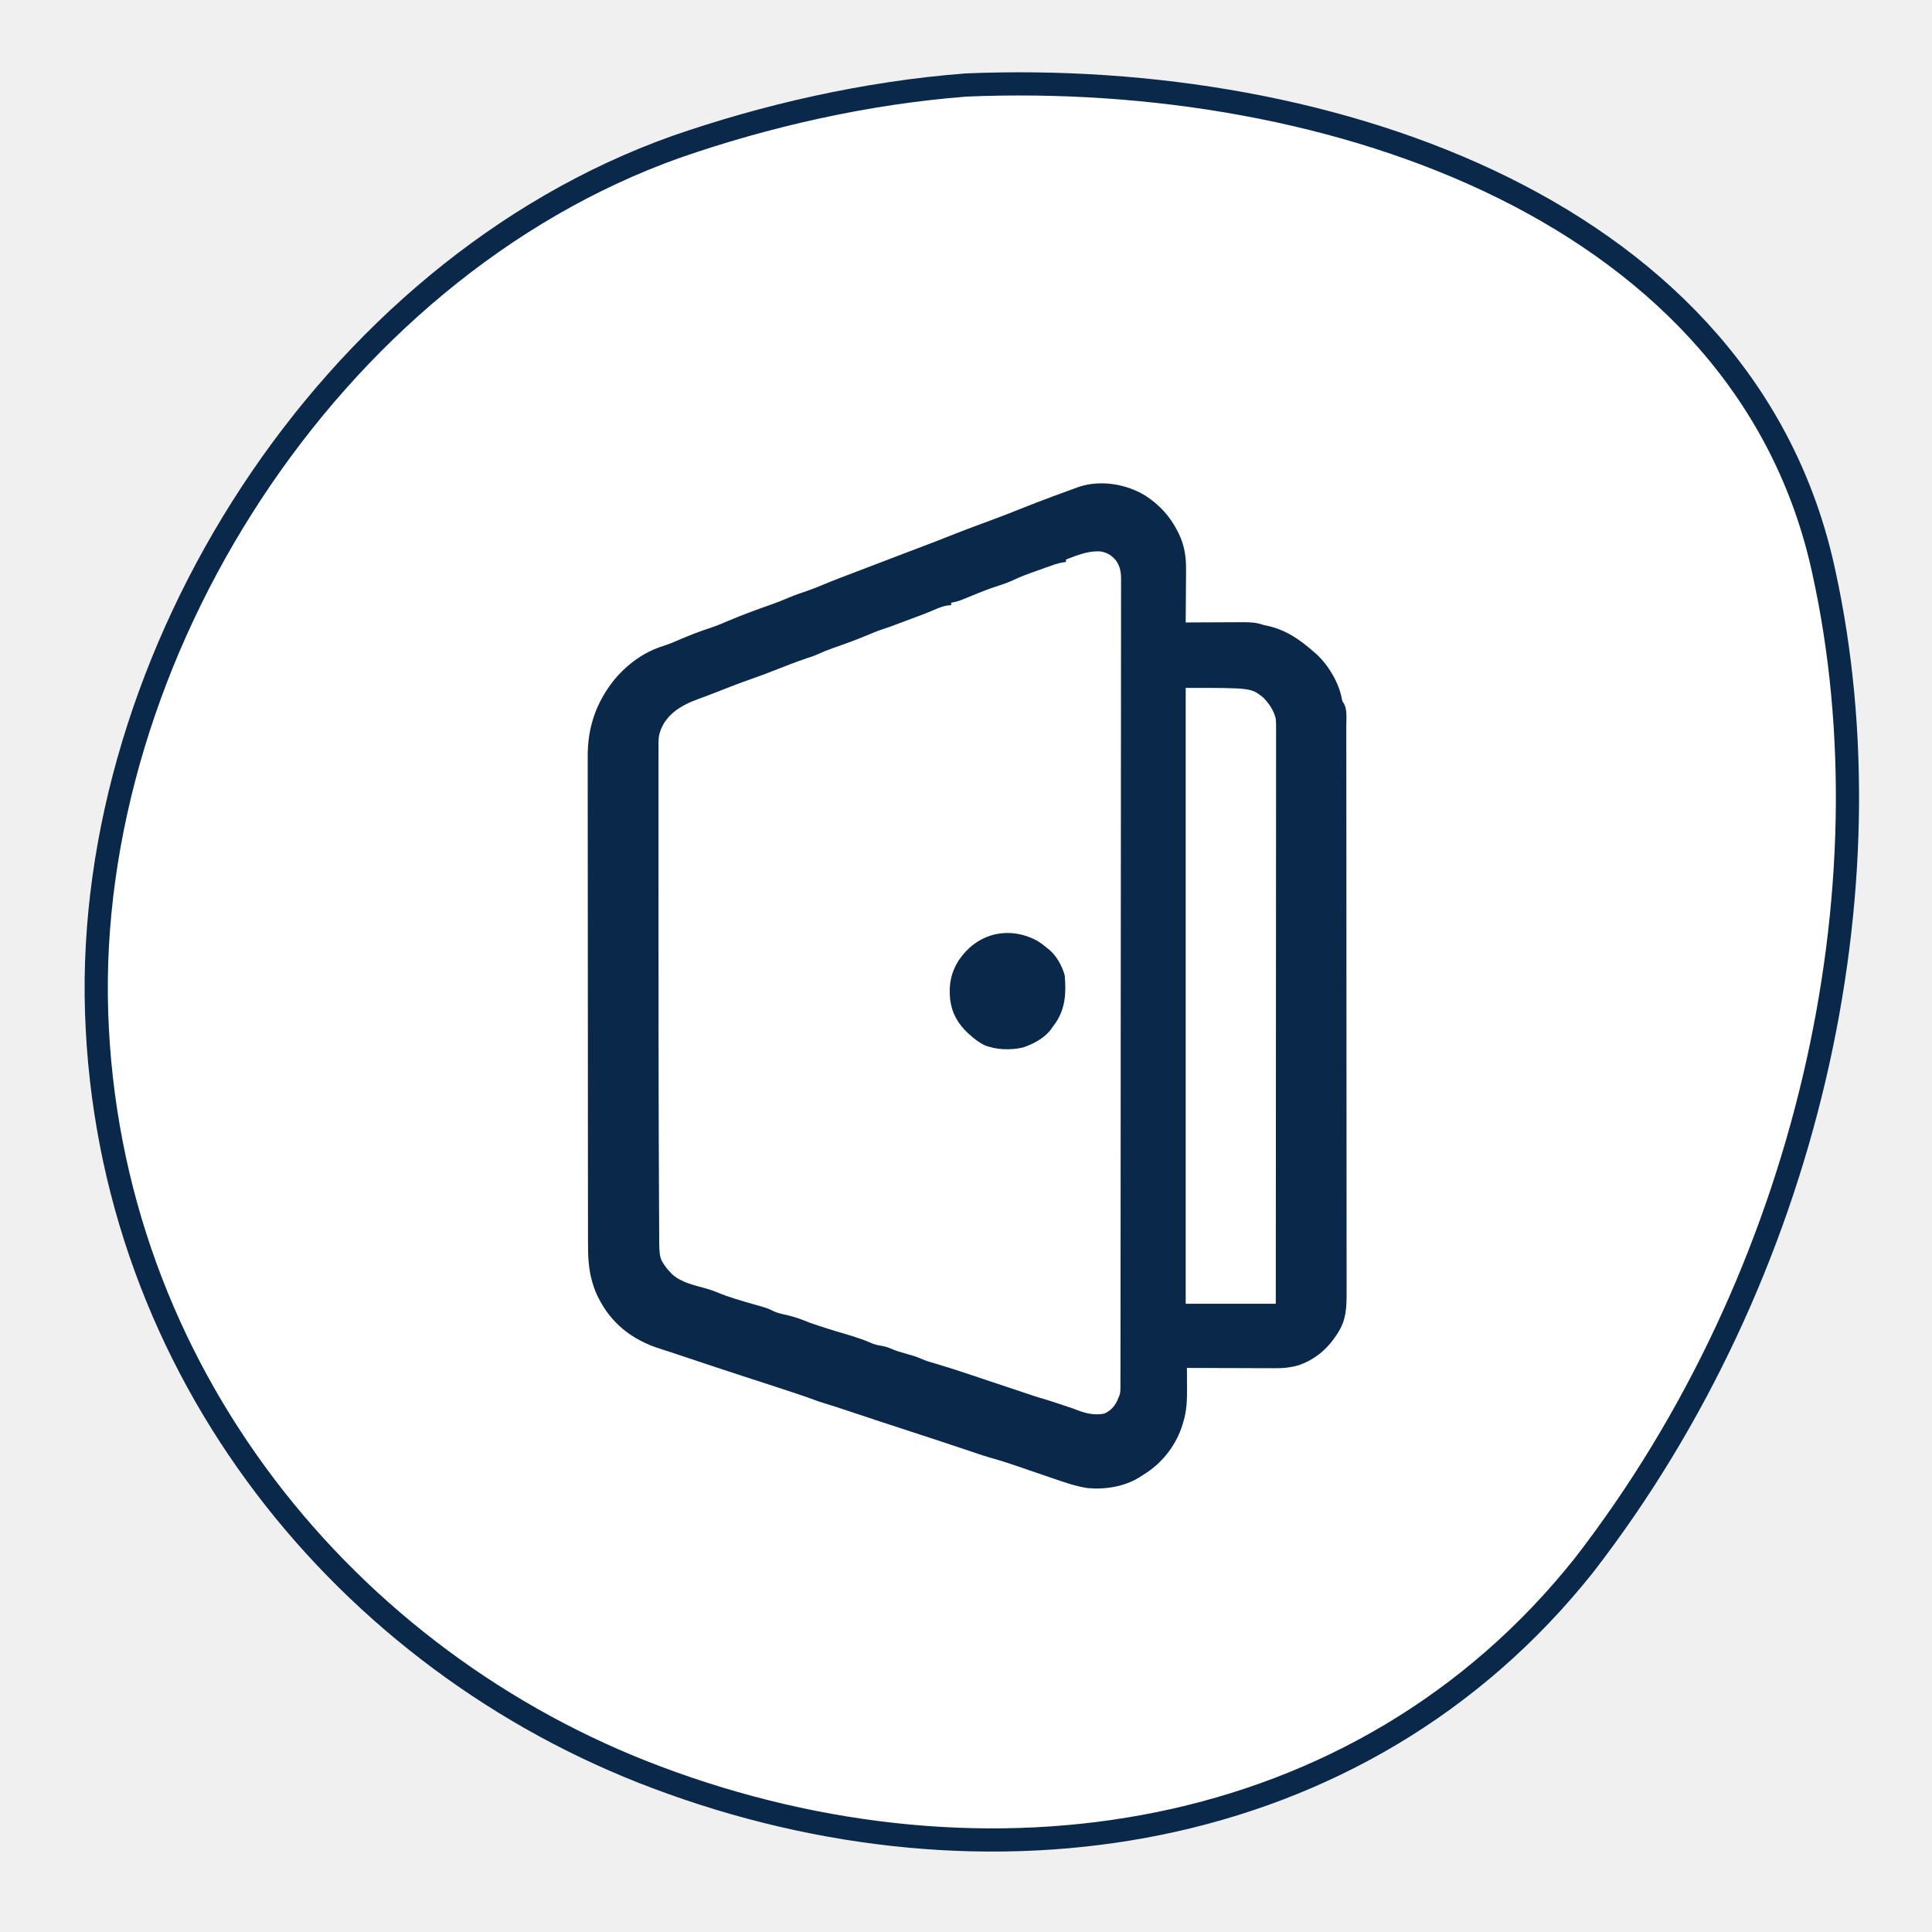
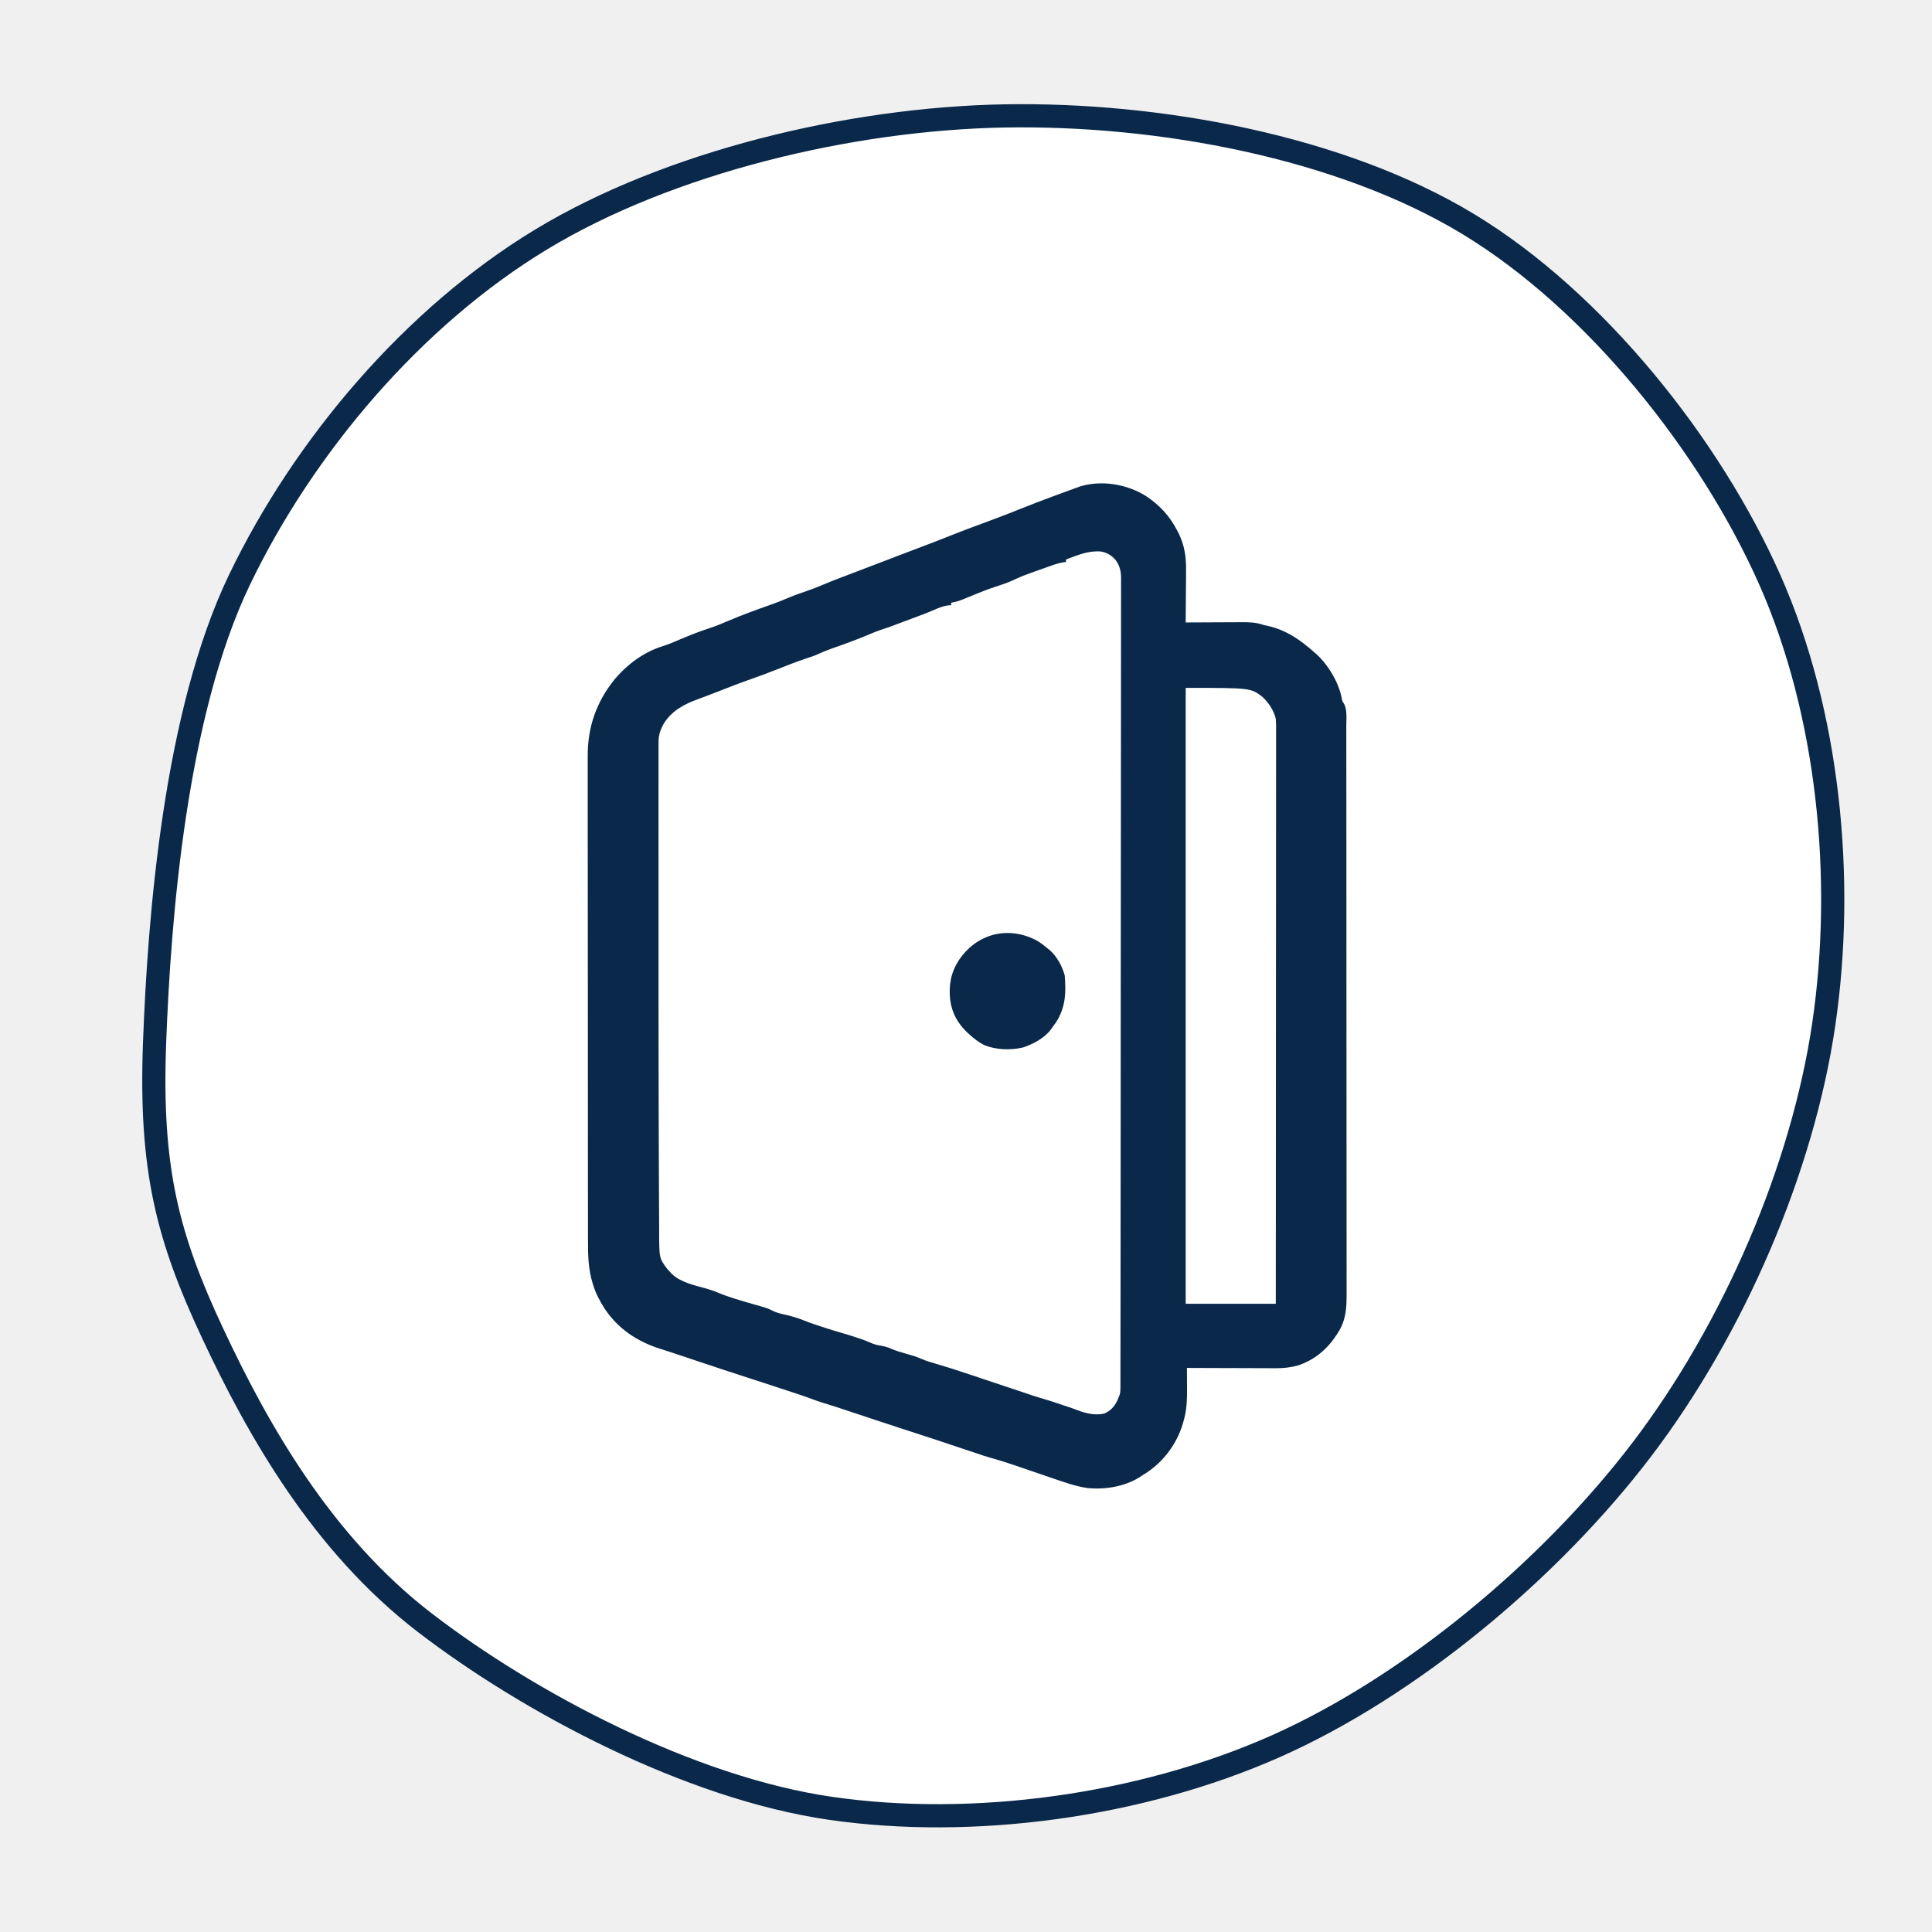
<svg xmlns="http://www.w3.org/2000/svg" viewBox="0 0 500 500">
-   <path d="M250,22 C345,18 452,55 472,148 C490,230 468,330 410,405 C352,478 255,492 170,460 C90,430 28,355 25,262 C22,170 85,70 175,38 C198,30 224,24 250,22 Z" fill="#FFFFFF" stroke="#0A284A" stroke-width="6" />
+   <path d="M40,270 C41.2,237.5 45.3,184.7 62,150 C78.7,115.3 107,82 140,62 C173,42 220,30.7 260,30 C300,29.3 347,38 380,58 C413,78 442.7,115.5 458,150 C473.3,184.5 477.5,227.5 472,265 C466.5,302.5 448.7,343.8 425,375 C401.3,406.2 365,436.5 330,452 C295,467.5 251.7,473.3 215,468 C178.3,462.7 136.7,440.5 110,420 C83.3,399.5 66.7,370 55,345 C43.3,320 38.8,302.5 40,270 Z" fill="#FFFFFF" stroke="#0A284A" stroke-width="6" />
  <g transform="translate(250,255) scale(0.31941) translate(-626.00,-642.00)">
    <path fill="#FFFFFF" d="M0 0 C11.408 7.582 19.602 16.381 25.855 28.648 C26.177 29.276 26.499 29.904 26.831 30.551 C31.671 40.565 32.924 49.818 32.773 60.754 C32.768 61.971 32.764 63.189 32.761 64.406 C32.749 67.571 32.72 70.735 32.687 73.9 C32.656 77.145 32.642 80.39 32.627 83.635 C32.595 89.973 32.544 96.311 32.48 102.648 C32.824 102.646 32.824 102.646 34.559 102.635 C41.047 102.595 47.535 102.564 54.022 102.545 C57.357 102.534 60.692 102.52 64.027 102.498 C67.249 102.476 70.472 102.464 73.694 102.459 C74.919 102.455 76.144 102.448 77.369 102.437 C83.711 102.383 89.44 102.492 95.481 104.648 C96.623 104.915 97.769 105.168 98.918 105.402 C113.663 108.652 125.344 116.71 136.481 126.648 C137.112 127.186 137.744 127.724 138.394 128.277 C148.037 137.061 156.9 151.879 159.023 164.738 C159.481 166.648 159.481 166.648 160.47 168.039 C163.535 172.922 162.625 180.579 162.612 186.164 C162.613 186.575 162.613 186.575 162.618 188.659 C162.624 191.412 162.622 194.165 162.621 196.918 C162.624 198.914 162.626 200.91 162.63 202.906 C162.637 207.813 162.64 212.72 162.64 217.626 C162.641 223.506 162.648 229.386 162.655 235.266 C162.671 249.472 162.677 263.678 162.681 277.885 C162.684 284.607 162.687 291.329 162.691 298.052 C162.704 321.069 162.715 344.087 162.718 367.105 C162.718 368.549 162.719 369.993 162.719 371.437 C162.719 372.884 162.719 374.331 162.719 375.779 C162.72 378.682 162.72 381.586 162.721 384.49 C162.721 385.21 162.721 385.93 162.721 386.671 C162.725 410.023 162.741 433.374 162.764 456.726 C162.788 481.424 162.802 506.123 162.803 530.821 C162.804 533.532 162.804 536.244 162.804 538.955 C162.804 539.623 162.804 540.29 162.804 540.978 C162.805 551.717 162.816 562.456 162.831 573.195 C162.845 583.989 162.849 594.782 162.84 605.576 C162.836 611.986 162.84 618.396 162.856 624.806 C162.865 629.091 162.864 633.376 162.854 637.661 C162.849 640.101 162.85 642.54 162.861 644.979 C162.912 657.239 162.676 667.624 155.793 678.211 C155.618 678.485 155.618 678.485 154.734 679.87 C147.05 691.62 136.926 700.145 123.481 704.648 C117.596 706.218 112.102 706.936 106.023 706.875 C105.232 706.876 104.441 706.876 103.625 706.876 C101.044 706.875 98.464 706.86 95.883 706.844 C94.08 706.84 92.276 706.837 90.473 706.835 C85.754 706.828 81.034 706.808 76.314 706.786 C71.487 706.765 66.661 706.756 61.834 706.746 C52.383 706.725 42.932 706.691 33.48 706.648 C33.487 707.482 33.493 708.316 33.499 709.176 C33.521 712.308 33.535 715.44 33.546 718.572 C33.552 719.92 33.56 721.269 33.57 722.617 C33.642 732.277 33.393 741.355 30.48 750.648 C30.403 750.915 30.403 750.915 30.009 752.266 C25.313 767.936 14.901 781.999 1.387 791.14 C0.092 791.987 -1.213 792.819 -2.519 793.648 C-3.339 794.186 -4.159 794.723 -5.004 795.277 C-17.161 802.838 -32.703 805.322 -46.817 804.035 C-56.999 802.58 -66.818 798.941 -76.519 795.648 C-77.276 795.393 -78.033 795.136 -78.812 794.873 C-86.267 792.349 -93.718 789.815 -101.148 787.218 C-109.213 784.405 -117.275 781.782 -125.506 779.498 C-129.564 778.368 -133.536 777.016 -137.519 775.648 C-139.932 774.836 -142.347 774.03 -144.762 773.223 C-145.436 772.997 -146.111 772.771 -146.805 772.539 C-163.757 766.867 -180.736 761.283 -197.739 755.766 C-212.106 751.104 -226.447 746.369 -240.764 741.555 C-247.535 739.282 -254.316 737.077 -261.153 735.008 C-264.657 733.938 -268.077 732.736 -271.492 731.413 C-275.953 729.731 -280.496 728.274 -285.019 726.773 C-285.582 726.586 -286.145 726.399 -286.725 726.206 C-298.906 722.153 -311.118 718.195 -323.33 714.235 C-336.153 710.077 -348.958 705.871 -361.738 701.581 C-365.277 700.394 -368.819 699.213 -372.361 698.034 C-374.952 697.171 -377.543 696.307 -380.132 695.438 C-384.378 694.016 -388.624 692.603 -392.902 691.281 C-411.745 685.412 -427.538 674.991 -438.488 658.322 C-442.321 652.306 -445.519 646.312 -447.582 639.461 C-447.743 638.96 -447.903 638.459 -448.068 637.943 C-451.507 626.717 -451.811 615.916 -451.787 604.267 C-451.791 602.513 -451.795 600.758 -451.801 599.004 C-451.813 594.204 -451.813 589.405 -451.81 584.606 C-451.809 579.954 -451.819 575.302 -451.827 570.651 C-451.847 559.967 -451.853 549.284 -451.854 538.6 C-451.855 530.346 -451.859 522.091 -451.865 513.837 C-451.867 511.457 -451.869 509.077 -451.87 506.697 C-451.871 506.105 -451.871 505.513 -451.872 504.904 C-451.884 488.267 -451.892 471.631 -451.891 454.995 C-451.891 454.369 -451.891 453.742 -451.891 453.096 C-451.891 449.921 -451.891 446.745 -451.89 443.569 C-451.89 442.938 -451.89 442.308 -451.89 441.658 C-451.89 440.383 -451.89 439.107 -451.89 437.832 C-451.889 417.999 -451.904 398.166 -451.931 378.334 C-451.962 356.025 -451.979 333.717 -451.977 311.409 C-451.977 309.027 -451.977 306.645 -451.977 304.263 C-451.977 303.676 -451.977 303.09 -451.977 302.485 C-451.977 293.077 -451.99 283.668 -452.007 274.259 C-452.024 264.791 -452.026 255.323 -452.013 245.855 C-452.006 240.733 -452.006 235.611 -452.023 230.489 C-452.039 225.789 -452.036 221.09 -452.019 216.391 C-452.016 214.701 -452.019 213.011 -452.03 211.322 C-452.177 187.702 -445.194 167.358 -430.363 148.894 C-419.719 136.273 -406.323 126.424 -390.508 121.602 C-387.492 120.672 -384.608 119.512 -381.707 118.273 C-381.22 118.067 -380.733 117.859 -380.231 117.646 C-379.207 117.212 -378.185 116.777 -377.162 116.341 C-369.165 112.967 -361.137 109.771 -352.872 107.117 C-347.759 105.451 -342.848 103.349 -337.907 101.238 C-326.544 96.412 -314.913 92.18 -303.269 88.086 C-298.524 86.416 -293.89 84.577 -289.269 82.594 C-284.267 80.479 -279.15 78.709 -274.009 76.967 C-270.091 75.622 -266.266 74.142 -262.453 72.523 C-252.964 68.503 -243.294 64.923 -233.666 61.252 C-231.038 60.25 -228.411 59.246 -225.783 58.242 C-222.736 57.078 -219.69 55.914 -216.642 54.751 C-211.574 52.817 -206.507 50.878 -201.445 48.926 C-195.915 46.794 -190.372 44.697 -184.827 42.602 C-175.349 39.022 -165.875 35.443 -156.485 31.638 C-148.651 28.473 -140.714 25.578 -132.794 22.636 C-129.785 21.518 -126.777 20.397 -123.769 19.273 C-123.513 19.178 -123.513 19.178 -122.218 18.694 C-115.115 16.037 -108.052 13.297 -101.019 10.461 C-92.567 7.053 -84.077 3.785 -75.519 0.648 C-74.51 0.277 -73.502 -0.096 -72.493 -0.468 C-69.692 -1.5 -66.889 -2.526 -64.085 -3.547 C-62.969 -3.954 -61.855 -4.363 -60.741 -4.773 C-59.166 -5.353 -57.589 -5.925 -56.012 -6.496 C-55.098 -6.83 -54.184 -7.163 -53.242 -7.507 C-35.837 -12.906 -15.385 -9.476 0 0 Z " transform="translate(771.5195,245.3516)" />
    <path fill="#0A284A" d="M0 0 C11.408 7.582 19.602 16.381 25.855 28.648 C26.177 29.276 26.499 29.904 26.831 30.551 C31.671 40.565 32.924 49.818 32.773 60.754 C32.768 61.971 32.764 63.189 32.761 64.406 C32.749 67.571 32.72 70.735 32.687 73.9 C32.656 77.145 32.642 80.39 32.627 83.635 C32.595 89.973 32.544 96.311 32.48 102.648 C32.824 102.646 32.824 102.646 34.559 102.635 C41.047 102.595 47.535 102.564 54.022 102.545 C57.357 102.534 60.692 102.52 64.027 102.498 C67.249 102.476 70.472 102.464 73.694 102.459 C74.919 102.455 76.144 102.448 77.369 102.437 C83.711 102.383 89.44 102.492 95.481 104.648 C96.623 104.915 97.769 105.168 98.918 105.402 C113.663 108.652 125.344 116.71 136.481 126.648 C137.112 127.186 137.744 127.724 138.394 128.277 C148.037 137.061 156.9 151.879 159.023 164.738 C159.481 166.648 159.481 166.648 160.47 168.039 C163.535 172.922 162.625 180.579 162.612 186.164 C162.613 186.575 162.613 186.575 162.618 188.659 C162.624 191.412 162.622 194.165 162.621 196.918 C162.624 198.914 162.626 200.91 162.63 202.906 C162.637 207.813 162.64 212.72 162.64 217.626 C162.641 223.506 162.648 229.386 162.655 235.266 C162.671 249.472 162.677 263.678 162.681 277.885 C162.684 284.607 162.687 291.329 162.691 298.052 C162.704 321.069 162.715 344.087 162.718 367.105 C162.718 368.549 162.719 369.993 162.719 371.437 C162.719 372.884 162.719 374.331 162.719 375.779 C162.72 378.682 162.72 381.586 162.721 384.49 C162.721 385.21 162.721 385.93 162.721 386.671 C162.725 410.023 162.741 433.374 162.764 456.726 C162.788 481.424 162.802 506.123 162.803 530.821 C162.804 533.532 162.804 536.244 162.804 538.955 C162.804 539.623 162.804 540.29 162.804 540.978 C162.805 551.717 162.816 562.456 162.831 573.195 C162.845 583.989 162.849 594.782 162.84 605.576 C162.836 611.986 162.84 618.396 162.856 624.806 C162.865 629.091 162.864 633.376 162.854 637.661 C162.849 640.101 162.85 642.54 162.861 644.979 C162.912 657.239 162.676 667.624 155.793 678.211 C155.618 678.485 155.618 678.485 154.734 679.87 C147.05 691.62 136.926 700.145 123.481 704.648 C117.596 706.218 112.102 706.936 106.023 706.875 C105.232 706.876 104.441 706.876 103.625 706.876 C101.044 706.875 98.464 706.86 95.883 706.844 C94.08 706.84 92.276 706.837 90.473 706.835 C85.754 706.828 81.034 706.808 76.314 706.786 C71.487 706.765 66.661 706.756 61.834 706.746 C52.383 706.725 42.932 706.691 33.48 706.648 C33.487 707.482 33.493 708.316 33.499 709.176 C33.521 712.308 33.535 715.44 33.546 718.572 C33.552 719.92 33.56 721.269 33.57 722.617 C33.642 732.277 33.393 741.355 30.48 750.648 C30.403 750.915 30.403 750.915 30.009 752.266 C25.313 767.936 14.901 781.999 1.387 791.14 C0.092 791.987 -1.213 792.819 -2.519 793.648 C-3.339 794.186 -4.159 794.723 -5.004 795.277 C-17.161 802.838 -32.703 805.322 -46.817 804.035 C-56.999 802.58 -66.818 798.941 -76.519 795.648 C-77.276 795.393 -78.033 795.136 -78.812 794.873 C-86.267 792.349 -93.718 789.815 -101.148 787.218 C-109.213 784.405 -117.275 781.782 -125.506 779.498 C-129.564 778.368 -133.536 777.016 -137.519 775.648 C-139.932 774.836 -142.347 774.03 -144.762 773.223 C-145.436 772.997 -146.111 772.771 -146.805 772.539 C-163.757 766.867 -180.736 761.283 -197.739 755.766 C-212.106 751.104 -226.447 746.369 -240.764 741.555 C-247.535 739.282 -254.316 737.077 -261.153 735.008 C-264.657 733.938 -268.077 732.736 -271.492 731.413 C-275.953 729.731 -280.496 728.274 -285.019 726.773 C-285.582 726.586 -286.145 726.399 -286.725 726.206 C-298.906 722.153 -311.118 718.195 -323.33 714.235 C-336.153 710.077 -348.958 705.871 -361.738 701.581 C-365.277 700.394 -368.819 699.213 -372.361 698.034 C-374.952 697.171 -377.543 696.307 -380.132 695.438 C-384.378 694.016 -388.624 692.603 -392.902 691.281 C-411.745 685.412 -427.538 674.991 -438.488 658.322 C-442.321 652.306 -445.519 646.312 -447.582 639.461 C-447.743 638.96 -447.903 638.459 -448.068 637.943 C-451.507 626.717 -451.811 615.916 -451.787 604.267 C-451.791 602.513 -451.795 600.758 -451.801 599.004 C-451.813 594.204 -451.813 589.405 -451.81 584.606 C-451.809 579.954 -451.819 575.302 -451.827 570.651 C-451.847 559.967 -451.853 549.284 -451.854 538.6 C-451.855 530.346 -451.859 522.091 -451.865 513.837 C-451.867 511.457 -451.869 509.077 -451.87 506.697 C-451.871 506.105 -451.871 505.513 -451.872 504.904 C-451.884 488.267 -451.892 471.631 -451.891 454.995 C-451.891 454.369 -451.891 453.742 -451.891 453.096 C-451.891 449.921 -451.891 446.745 -451.89 443.569 C-451.89 442.938 -451.89 442.308 -451.89 441.658 C-451.89 440.383 -451.89 439.107 -451.89 437.832 C-451.889 417.999 -451.904 398.166 -451.931 378.334 C-451.962 356.025 -451.979 333.717 -451.977 311.409 C-451.977 309.027 -451.977 306.645 -451.977 304.263 C-451.977 303.676 -451.977 303.09 -451.977 302.485 C-451.977 293.077 -451.99 283.668 -452.007 274.259 C-452.024 264.791 -452.026 255.323 -452.013 245.855 C-452.006 240.733 -452.006 235.611 -452.023 230.489 C-452.039 225.789 -452.036 221.09 -452.019 216.391 C-452.016 214.701 -452.019 213.011 -452.03 211.322 C-452.177 187.702 -445.194 167.358 -430.363 148.894 C-419.719 136.273 -406.323 126.424 -390.508 121.602 C-387.492 120.672 -384.608 119.512 -381.707 118.273 C-381.22 118.067 -380.733 117.859 -380.231 117.646 C-379.207 117.212 -378.185 116.777 -377.162 116.341 C-369.165 112.967 -361.137 109.771 -352.872 107.117 C-347.759 105.451 -342.848 103.349 -337.907 101.238 C-326.544 96.412 -314.913 92.18 -303.269 88.086 C-298.524 86.416 -293.89 84.577 -289.269 82.594 C-284.267 80.479 -279.15 78.709 -274.009 76.967 C-270.091 75.622 -266.266 74.142 -262.453 72.523 C-252.964 68.503 -243.294 64.923 -233.666 61.252 C-231.038 60.25 -228.411 59.246 -225.783 58.242 C-222.736 57.078 -219.69 55.914 -216.642 54.751 C-211.574 52.817 -206.507 50.878 -201.445 48.926 C-195.915 46.794 -190.372 44.697 -184.827 42.602 C-175.349 39.022 -165.875 35.443 -156.485 31.638 C-148.651 28.473 -140.714 25.578 -132.794 22.636 C-129.785 21.518 -126.777 20.397 -123.769 19.273 C-123.513 19.178 -123.513 19.178 -122.218 18.694 C-115.115 16.037 -108.052 13.297 -101.019 10.461 C-92.567 7.053 -84.077 3.785 -75.519 0.648 C-74.51 0.277 -73.502 -0.096 -72.493 -0.468 C-69.692 -1.5 -66.889 -2.526 -64.085 -3.547 C-62.969 -3.954 -61.855 -4.363 -60.741 -4.773 C-59.166 -5.353 -57.589 -5.925 -56.012 -6.496 C-55.098 -6.83 -54.184 -7.163 -53.242 -7.507 C-35.837 -12.906 -15.385 -9.476 0 0 Z M-64.519 51.648 C-64.519 52.308 -64.519 52.968 -64.519 53.648 C-65.312 53.746 -66.105 53.844 -66.922 53.945 C-71.48 54.709 -75.745 56.342 -80.082 57.898 C-80.967 58.213 -81.853 58.527 -82.765 58.851 C-100.136 65.049 -100.136 65.049 -107.894 68.648 C-112.46 70.733 -117.176 72.242 -121.941 73.795 C-127.233 75.528 -132.376 77.516 -137.519 79.648 C-140.121 80.719 -142.726 81.779 -145.332 82.836 C-145.649 82.967 -145.649 82.967 -147.256 83.631 C-150.673 85.016 -153.875 86.072 -157.519 86.648 C-157.519 87.308 -157.519 87.968 -157.519 88.648 C-158.427 88.71 -159.334 88.772 -160.269 88.836 C-164.291 89.414 -167.796 90.898 -171.49 92.501 C-175.705 94.326 -179.964 95.987 -184.269 97.586 C-184.939 97.835 -185.609 98.084 -186.299 98.34 C-187.674 98.85 -189.049 99.36 -190.424 99.869 C-192.546 100.658 -194.664 101.457 -196.781 102.258 C-208.364 106.638 -208.364 106.638 -213.269 108.211 C-217.208 109.487 -220.999 111.063 -224.809 112.674 C-234.236 116.653 -243.823 120.121 -253.485 123.481 C-257.967 125.056 -262.27 126.79 -266.578 128.793 C-269.272 129.98 -272.039 130.849 -274.84 131.75 C-283.396 134.619 -291.8 137.967 -300.2 141.263 C-306.77 143.84 -313.352 146.333 -320.019 148.648 C-328.252 151.508 -336.36 154.651 -344.468 157.843 C-346.888 158.793 -349.312 159.73 -351.738 160.662 C-352.79 161.065 -353.841 161.47 -354.891 161.877 C-357.546 162.904 -360.209 163.9 -362.891 164.856 C-373.665 168.742 -383.579 174.096 -390.027 183.953 C-393.074 189.263 -394.644 193.423 -394.645 199.585 C-394.646 199.828 -394.646 199.828 -394.65 201.056 C-394.653 202.685 -394.65 204.313 -394.647 205.941 C-394.648 207.122 -394.649 208.302 -394.651 209.482 C-394.655 212.731 -394.653 215.979 -394.65 219.227 C-394.648 222.736 -394.651 226.244 -394.654 229.753 C-394.659 236.66 -394.658 243.566 -394.655 250.472 C-394.653 256.15 -394.652 261.827 -394.653 267.505 C-394.654 268.317 -394.654 269.13 -394.654 269.968 C-394.654 271.622 -394.654 273.276 -394.655 274.93 C-394.658 290.508 -394.654 306.086 -394.649 321.665 C-394.645 334.762 -394.645 347.86 -394.65 360.958 C-394.665 405.655 -394.638 450.351 -394.53 495.048 C-394.521 498.853 -394.513 502.659 -394.505 506.464 C-394.47 522.542 -394.421 538.619 -394.325 554.696 C-394.318 555.968 -394.31 557.24 -394.303 558.513 C-394.299 559.135 -394.295 559.757 -394.291 560.399 C-394.267 564.7 -394.252 569.001 -394.242 573.302 C-394.23 578.418 -394.204 583.534 -394.16 588.651 C-394.138 591.21 -394.124 593.768 -394.124 596.328 C-394.11 617.706 -394.11 617.706 -387.555 626.488 C-386.904 627.181 -386.253 627.873 -385.582 628.586 C-384.934 629.296 -384.285 630.006 -383.617 630.738 C-376.303 637.398 -365.947 639.58 -356.632 642.153 C-353.269 643.098 -350.056 644.164 -346.832 645.523 C-337.428 649.455 -327.507 652.224 -317.723 655.039 C-316.962 655.258 -316.202 655.477 -315.418 655.703 C-313.989 656.112 -312.559 656.515 -311.127 656.912 C-308.09 657.776 -305.301 658.685 -302.512 660.176 C-299.137 661.958 -295.663 662.704 -291.957 663.523 C-286.952 664.702 -282.156 666.016 -277.394 667.961 C-271.41 670.403 -265.304 672.391 -259.144 674.336 C-258.205 674.634 -257.265 674.931 -256.296 675.237 C-251.937 676.607 -247.572 677.93 -243.173 679.168 C-240.097 680.062 -237.059 681.074 -234.019 682.086 C-233.394 682.29 -232.769 682.495 -232.125 682.705 C-228.966 683.755 -225.905 684.891 -222.863 686.246 C-220.099 687.459 -217.515 688.176 -214.519 688.648 C-211.535 689.12 -208.983 689.828 -206.238 691.055 C-202.268 692.825 -198.202 693.989 -194.019 695.148 C-189.938 696.28 -185.943 697.395 -182.07 699.129 C-177.904 700.988 -173.584 702.2 -169.207 703.461 C-160.341 706.067 -151.573 708.9 -142.823 711.87 C-138.597 713.298 -134.363 714.703 -130.131 716.112 C-127.41 717.018 -124.689 717.925 -121.969 718.832 C-118.523 719.981 -115.076 721.13 -111.63 722.278 C-106.645 723.938 -101.66 725.599 -96.68 727.273 C-96.001 727.501 -95.323 727.729 -94.624 727.963 C-93.448 728.358 -92.272 728.754 -91.096 729.152 C-88.501 730.023 -85.903 730.832 -83.266 731.566 C-78.568 732.889 -73.957 734.469 -69.332 736.023 C-68.399 736.333 -67.466 736.642 -66.504 736.961 C-58.691 739.558 -58.691 739.558 -54.938 740.996 C-48.041 743.611 -40.863 745.243 -33.52 743.648 C-28.517 741.47 -25.578 738.25 -23.082 733.461 C-22.529 732.204 -22.005 730.933 -21.52 729.648 C-21.343 729.212 -21.166 728.774 -20.984 728.324 C-20.387 726.17 -20.392 724.238 -20.39 722.002 C-20.388 721.521 -20.388 721.521 -20.379 719.086 C-20.38 718.014 -20.381 716.942 -20.383 715.869 C-20.38 714.729 -20.378 713.589 -20.375 712.448 C-20.367 709.296 -20.366 706.144 -20.366 702.992 C-20.365 699.569 -20.358 696.147 -20.352 692.725 C-20.341 685.929 -20.336 679.133 -20.332 672.336 C-20.327 664.199 -20.316 656.062 -20.305 647.925 C-20.279 628.256 -20.265 608.587 -20.252 588.918 C-20.247 582.405 -20.243 575.891 -20.238 569.378 C-20.213 534.761 -20.191 500.144 -20.178 465.527 C-20.176 458.009 -20.173 450.49 -20.17 442.971 C-20.17 441.964 -20.169 440.958 -20.169 439.951 C-20.157 407.627 -20.127 375.303 -20.085 342.979 C-20.042 309.258 -20.014 275.538 -20.009 241.817 C-20.008 237.127 -20.007 232.438 -20.006 227.748 C-20.006 227.287 -20.006 227.287 -20.006 224.951 C-20.002 210.084 -19.982 195.217 -19.955 180.35 C-19.929 165.412 -19.922 150.474 -19.933 135.536 C-19.939 126.658 -19.93 117.779 -19.903 108.9 C-19.886 102.972 -19.886 97.043 -19.902 91.115 C-19.91 87.735 -19.911 84.356 -19.889 80.976 C-19.87 77.9 -19.874 74.825 -19.896 71.749 C-19.899 70.644 -19.895 69.54 -19.881 68.436 C-19.805 62.041 -20.43 57.61 -24.106 52.29 C-27.578 48.258 -31.038 46.106 -36.293 45.137 C-46.203 44.307 -55.417 48.181 -64.519 51.648 Z " transform="translate(771.5195,245.3516)" />
    <path fill="#FFFFFF" d="M0 0 C52.685 0 52.685 0 62.336 7.387 C67.298 12.197 71.409 18.226 73 25 C73.27 27.717 73.265 30.412 73.246 33.141 C73.248 33.948 73.251 34.755 73.253 35.587 C73.258 38.297 73.249 41.007 73.24 43.716 C73.241 45.677 73.243 47.637 73.246 49.597 C73.25 53.862 73.247 58.127 73.238 62.391 C73.226 68.733 73.226 75.074 73.228 81.415 C73.23 92.082 73.223 102.75 73.212 113.417 C73.2 123.979 73.192 134.541 73.19 145.103 C73.19 145.76 73.189 146.417 73.189 147.094 C73.189 150.429 73.188 153.764 73.188 157.099 C73.183 180.722 73.17 204.345 73.151 227.967 C73.132 250.917 73.118 273.866 73.11 296.815 C73.11 297.169 73.11 297.169 73.109 298.959 C73.106 306.062 73.104 313.166 73.101 320.27 C73.096 334.742 73.091 349.213 73.085 363.685 C73.085 364.018 73.085 364.018 73.084 365.701 C73.066 410.134 73.033 454.567 73 499 C48.91 499 24.82 499 0 499 C0 334.33 0 169.66 0 0 Z " transform="translate(804,401)" />
    <path fill="#0A284A" d="M0 0 C3.046 1.808 5.77 3.907 8.482 6.189 C8.805 6.45 8.805 6.45 10.435 7.771 C16.206 12.927 20.451 20.709 22.482 28.189 C23.611 42.127 23.187 53.995 15.545 66.001 C14.537 67.406 13.517 68.803 12.482 70.189 C12.116 70.732 11.75 71.274 11.373 71.834 C6.274 78.836 -3.161 83.851 -11.24 86.529 C-21.223 88.899 -33.42 88.547 -42.935 84.525 C-47.276 82.279 -50.897 79.481 -54.518 76.189 C-54.997 75.766 -55.477 75.343 -55.971 74.908 C-64.105 67.288 -68.964 58.769 -70.356 47.744 C-71.601 35.737 -69.783 25.9 -63.17 15.568 C-56.128 5.429 -47.458 -1.271 -35.562 -4.726 C-23.293 -7.829 -11.149 -5.958 0 0 Z " transform="translate(683.5176,605.811)" />
  </g>
</svg>
